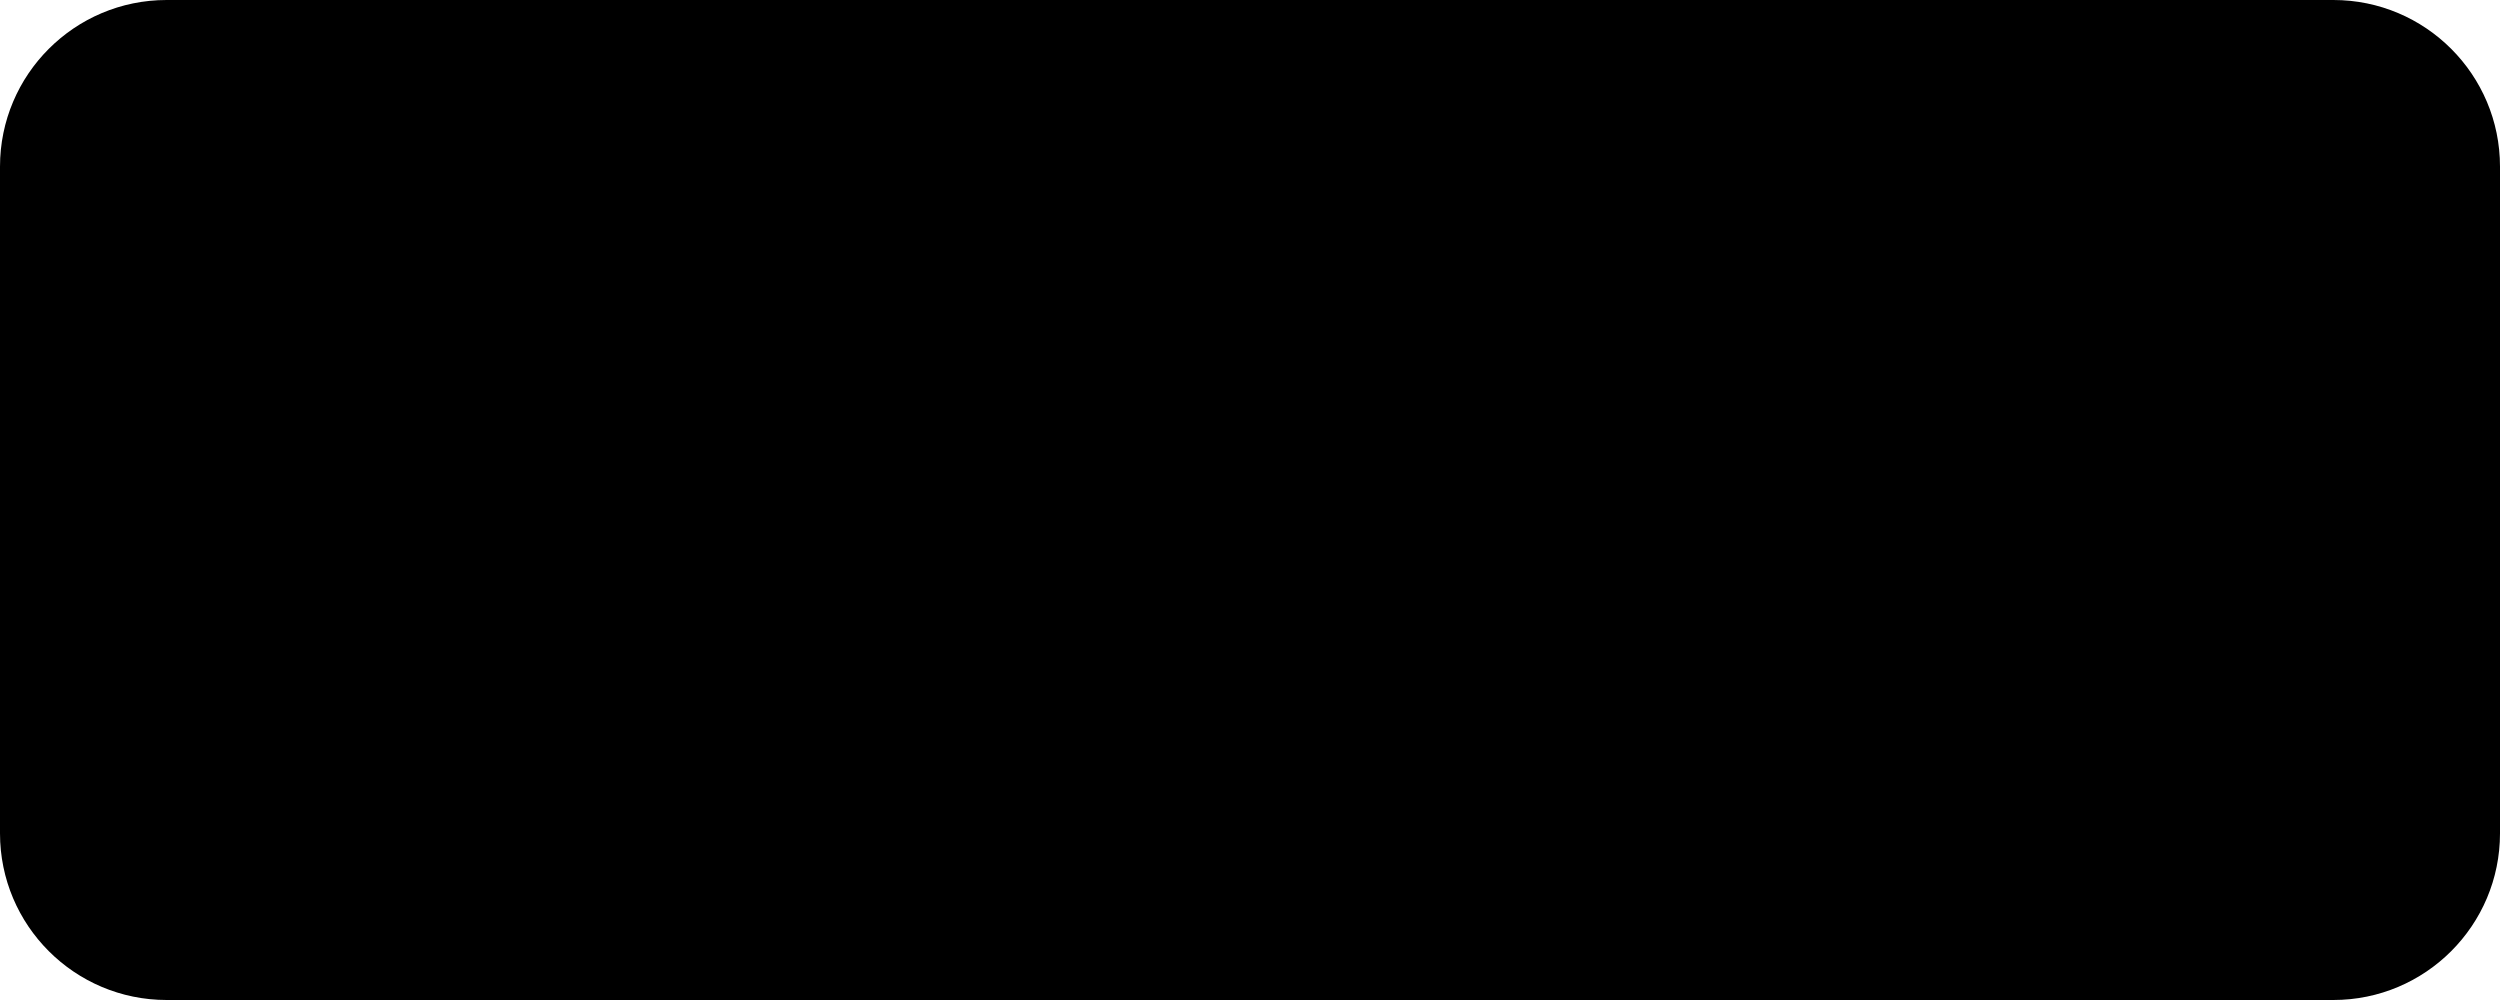
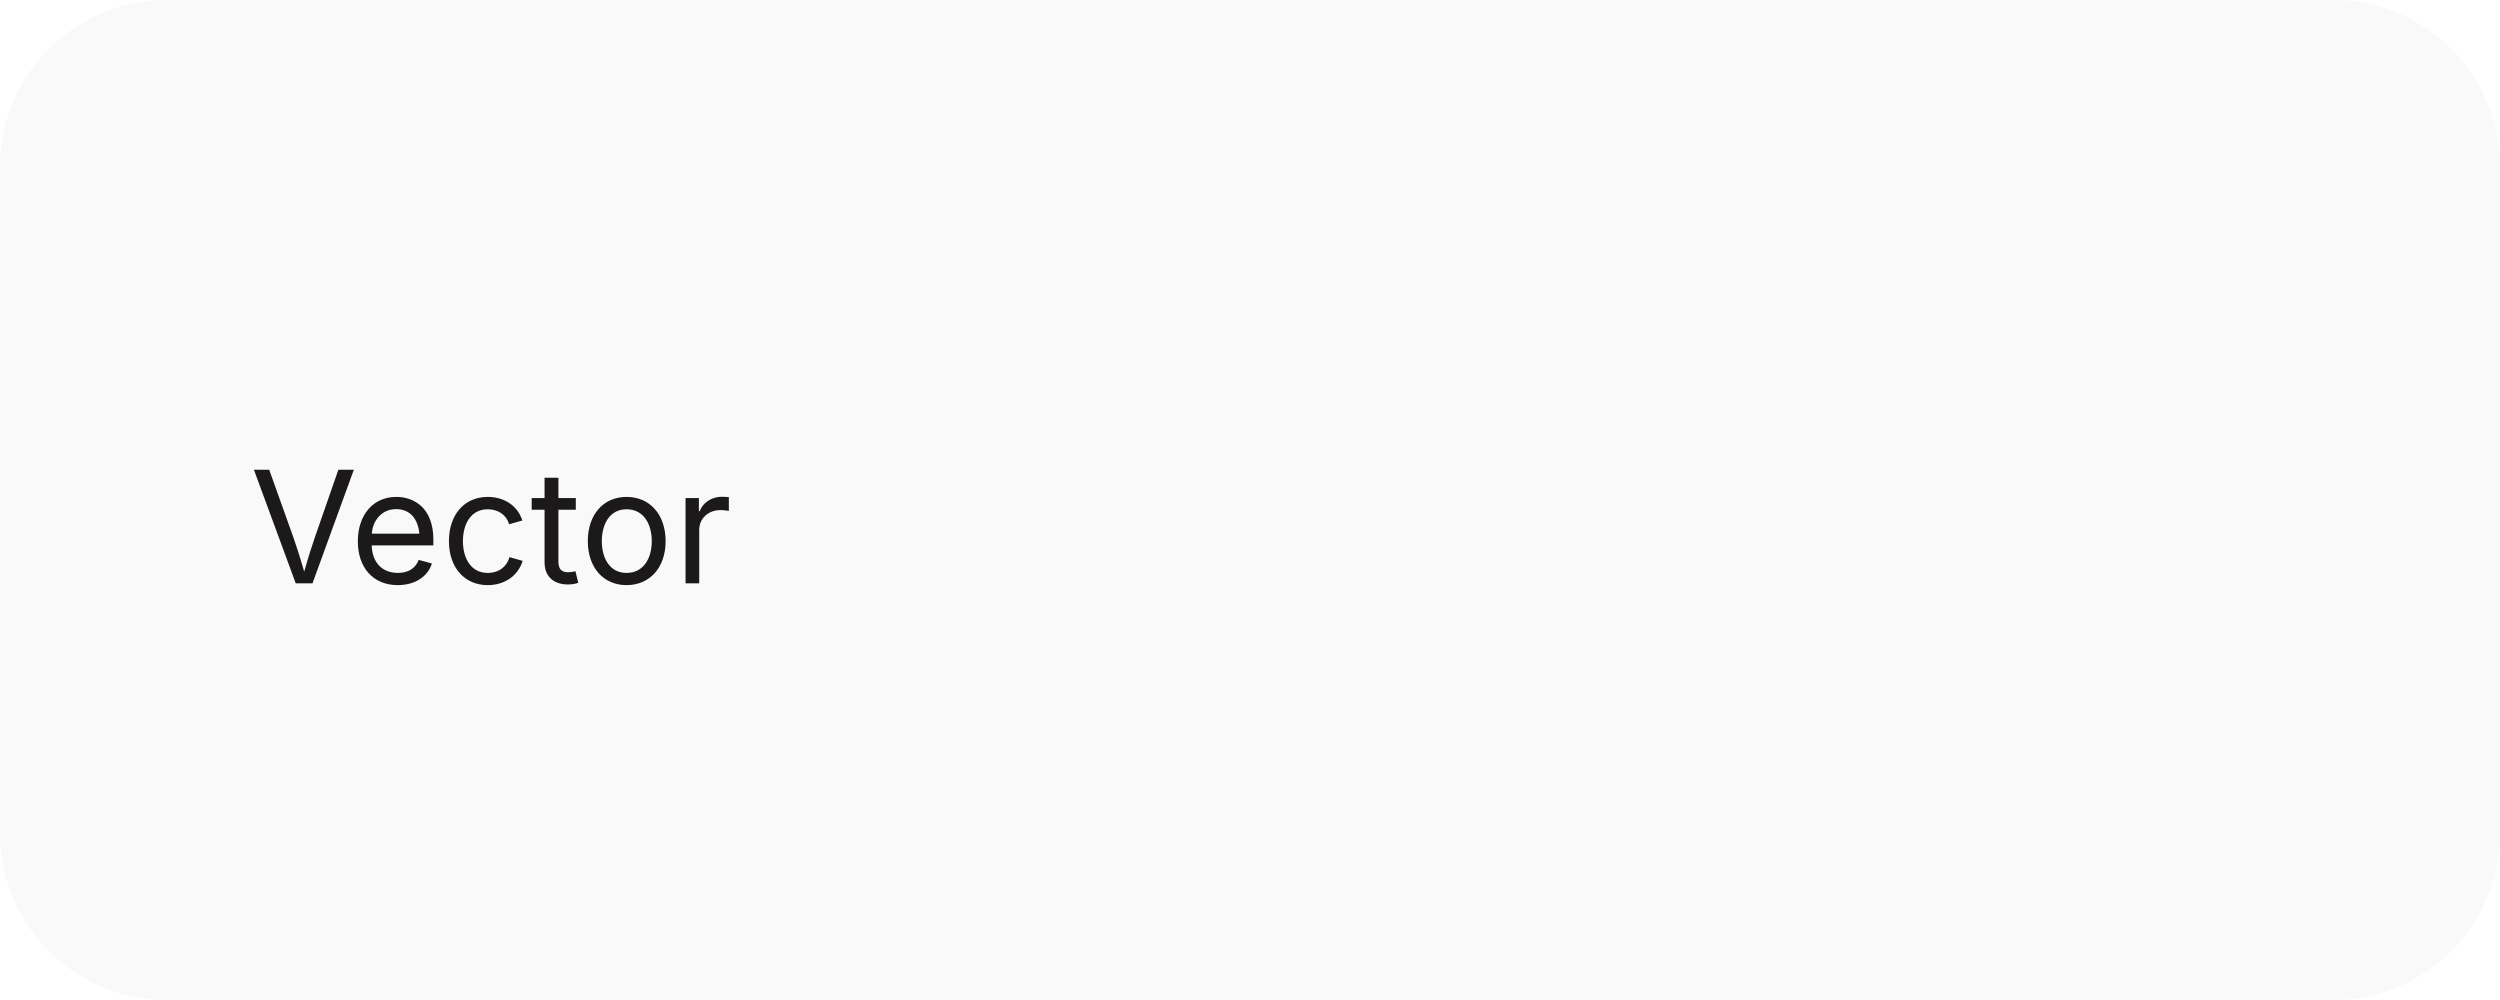
<svg xmlns="http://www.w3.org/2000/svg" viewBox="0 0 240 96" role="img" data-vi-canvas="1" font-family="Inter" aria-label="A plate reading Vector.">
-   <rect width="240" height="96" rx="16" fill="var(--vi-surface-card, color(xyz-d65 0.898 0.945 1.029))" />
+   <rect width="240" height="96" rx="16" fill="#F9F9F9" style="fill:#F9F9F9;fill:var(--vi-surface-card, color(xyz-d65 0.898 0.945 1.029));" />
  <g transform="translate(24, 0)">
-     <text x="0" y="56" text-anchor="start" fill="var(--vi-text-primary, color(xyz-d65 0.01 0.01 0.011))" font-weight="400" font-size="21">Vector</text>
+     <text x="0" y="56" text-anchor="start" fill="#1C191A" font-weight="400" font-size="15" style="fill:#1C191A;fill:var(--vi-text-primary, color(xyz-d65 0.01 0.01 0.011));">Vector</text>
  </g>
</svg>
